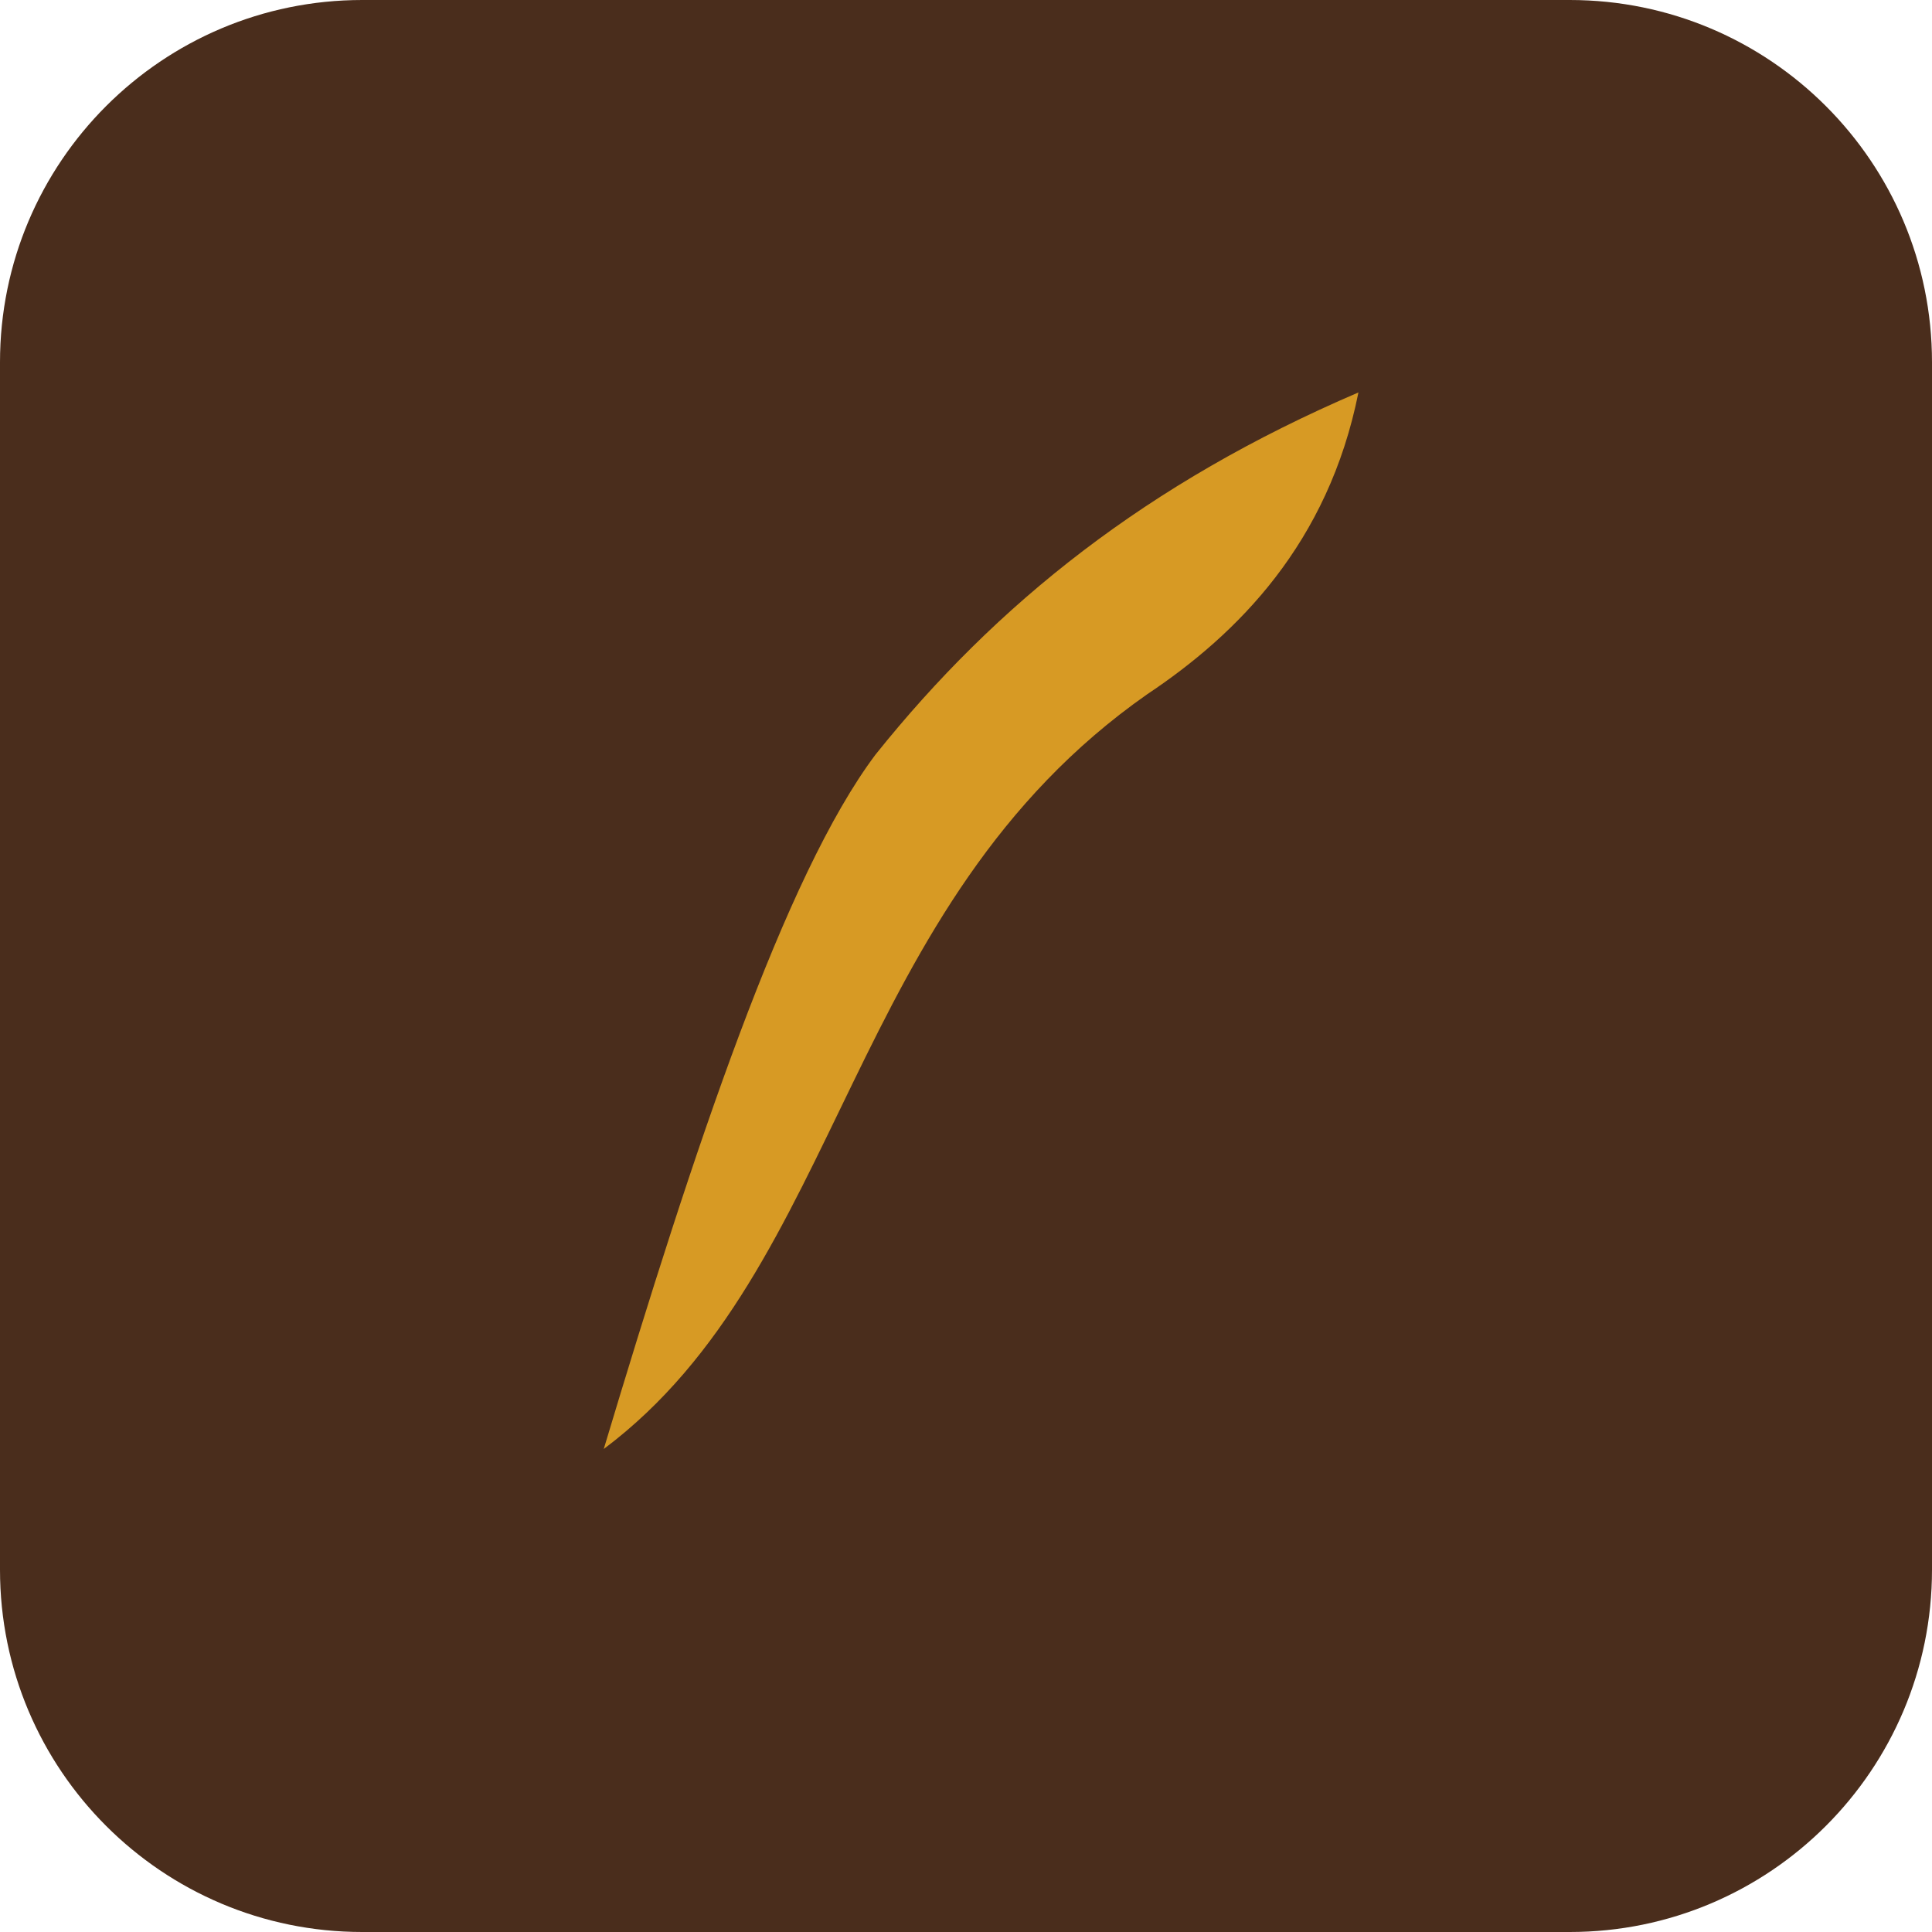
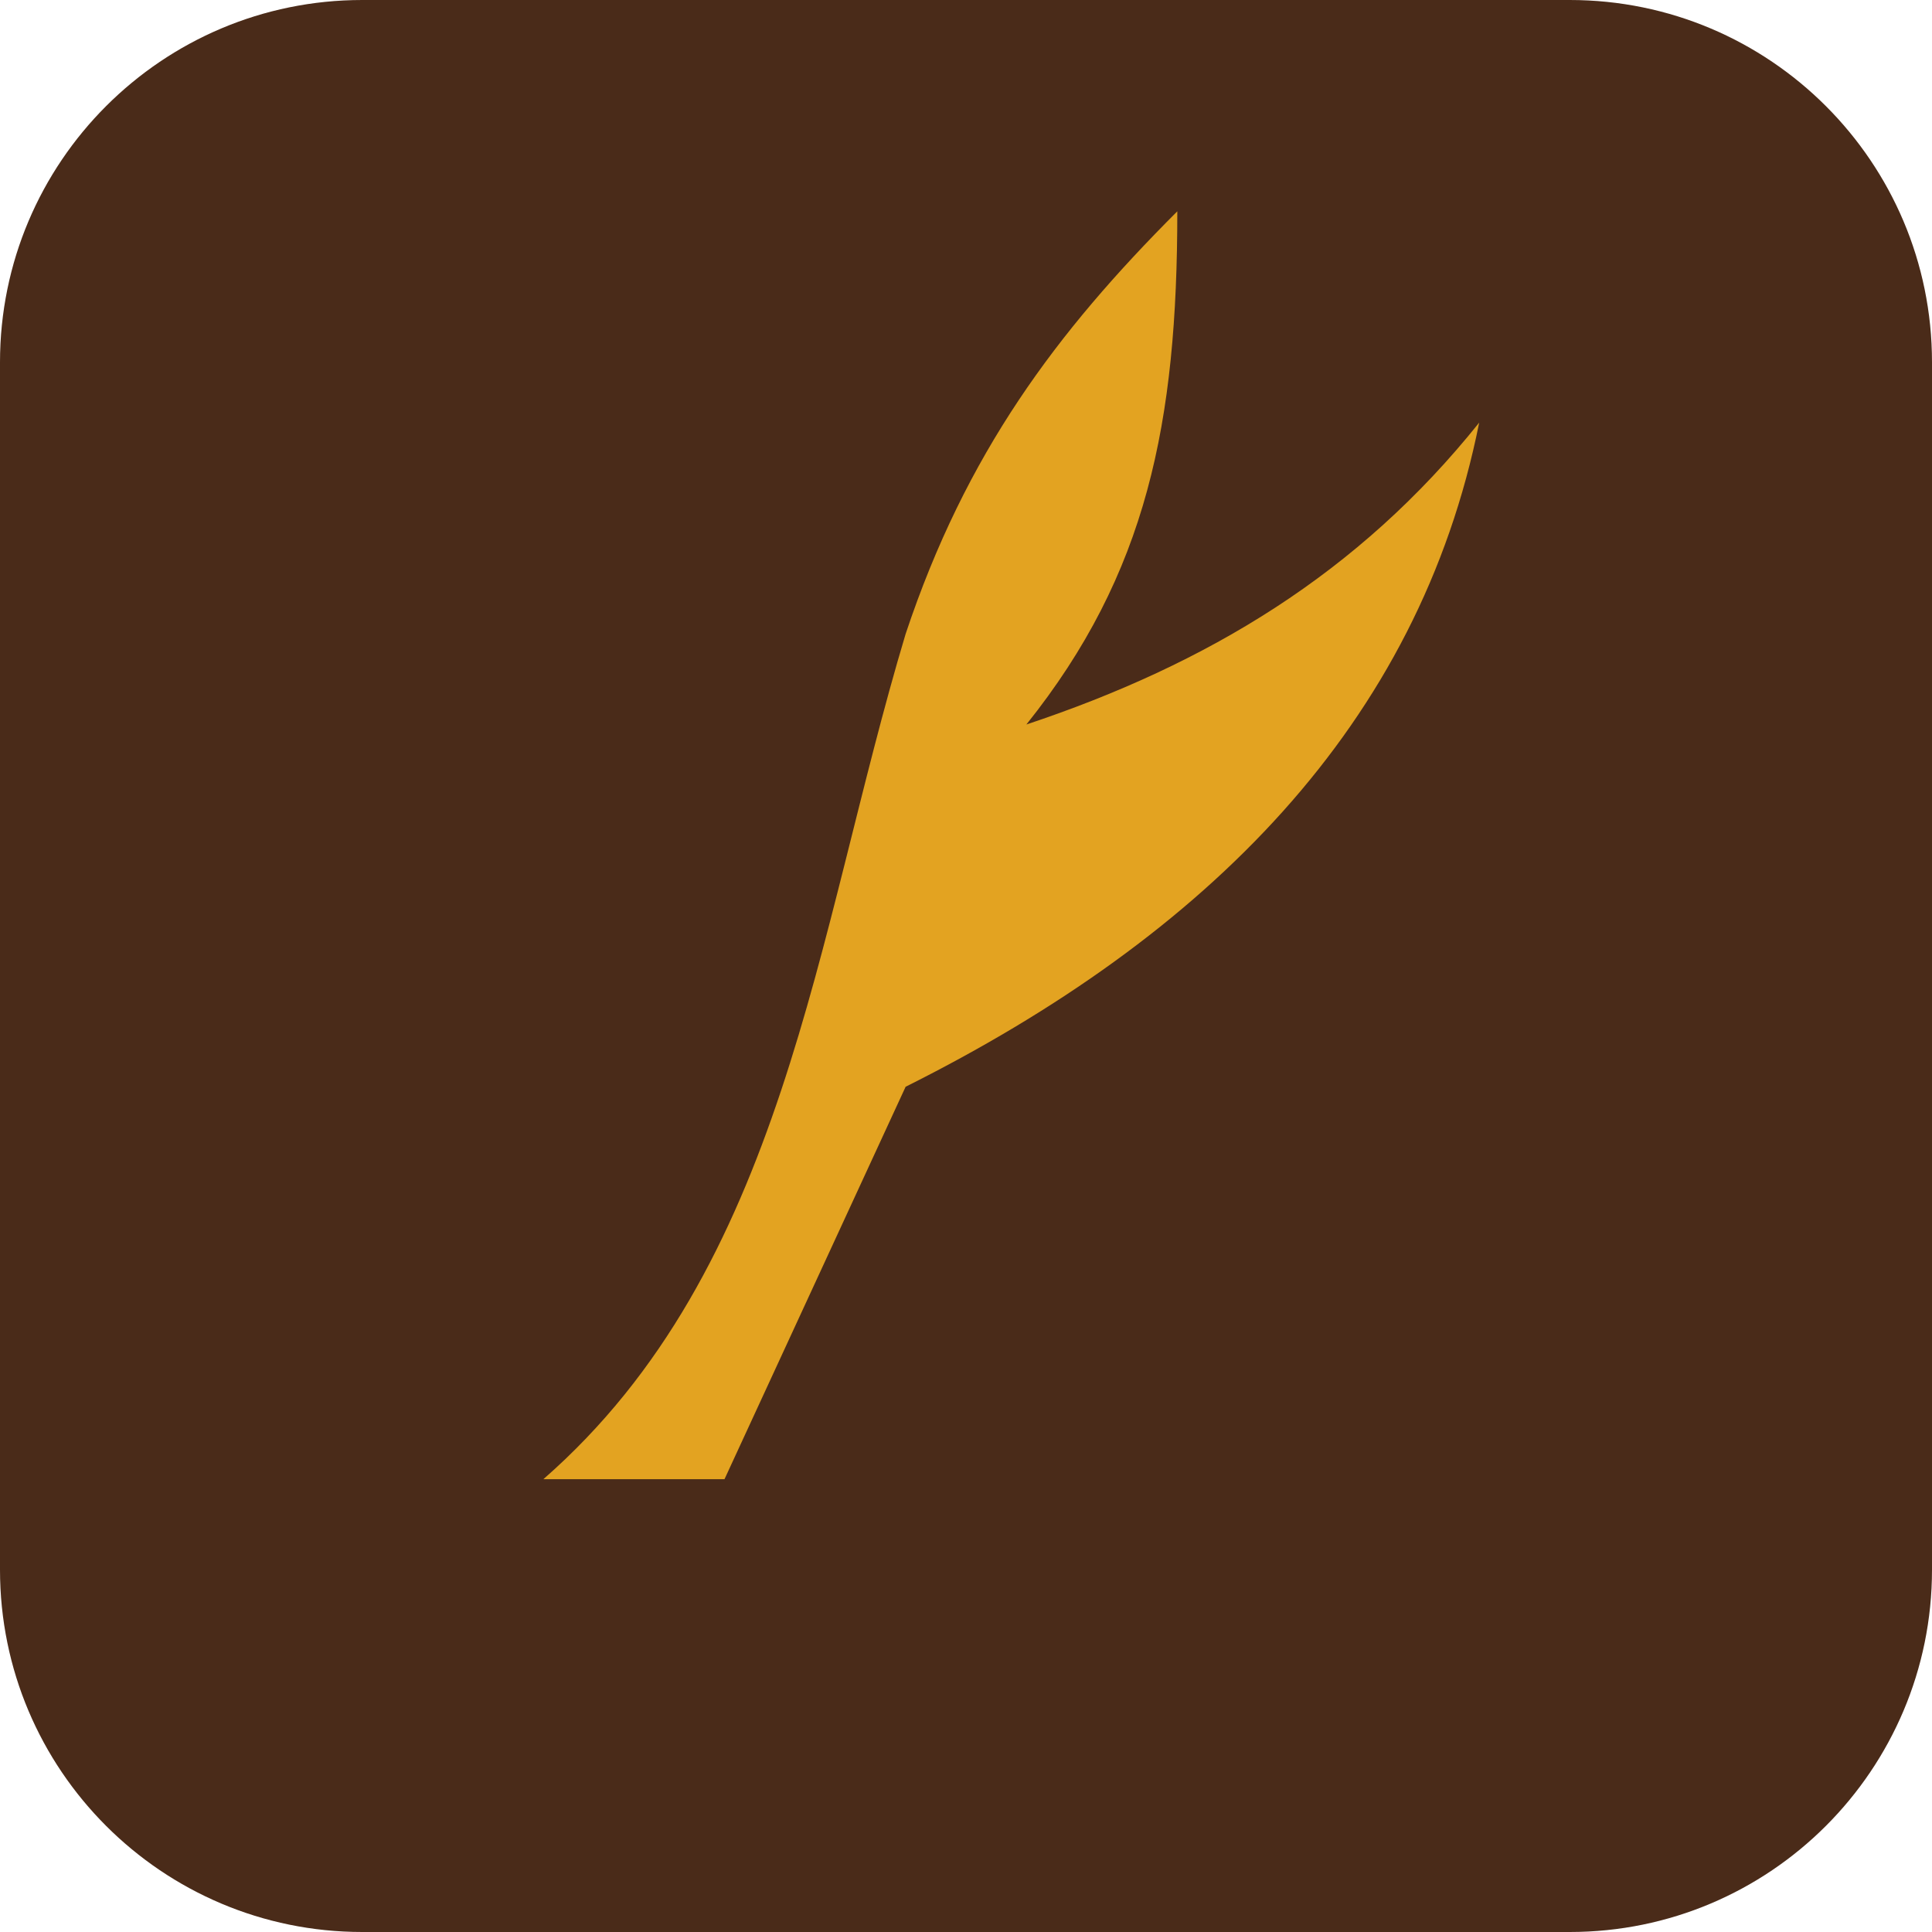
<svg xmlns="http://www.w3.org/2000/svg" viewBox="0 0 64 64">
-   <rect width="64" height="64" rx="12" fill="#4a2d1c" />
-   <path d="M20 48c8-6 8-18 18-25 3-2 6-5 7-10-7 3-12 7-16 12-3 4-6 13-9 23z" fill="#d79a24" />
+   <rect width="64" height="64" rx="12" fill="#4a2b19" />
+   <path d="M18 49c8-7 9-18 12-28 2-6 5-10 9-14 0 7-1 12-5 17 6-2 11-5 15-10-2 10-9 17-19 22l-6 13z" fill="#e3a321" />
</svg>
